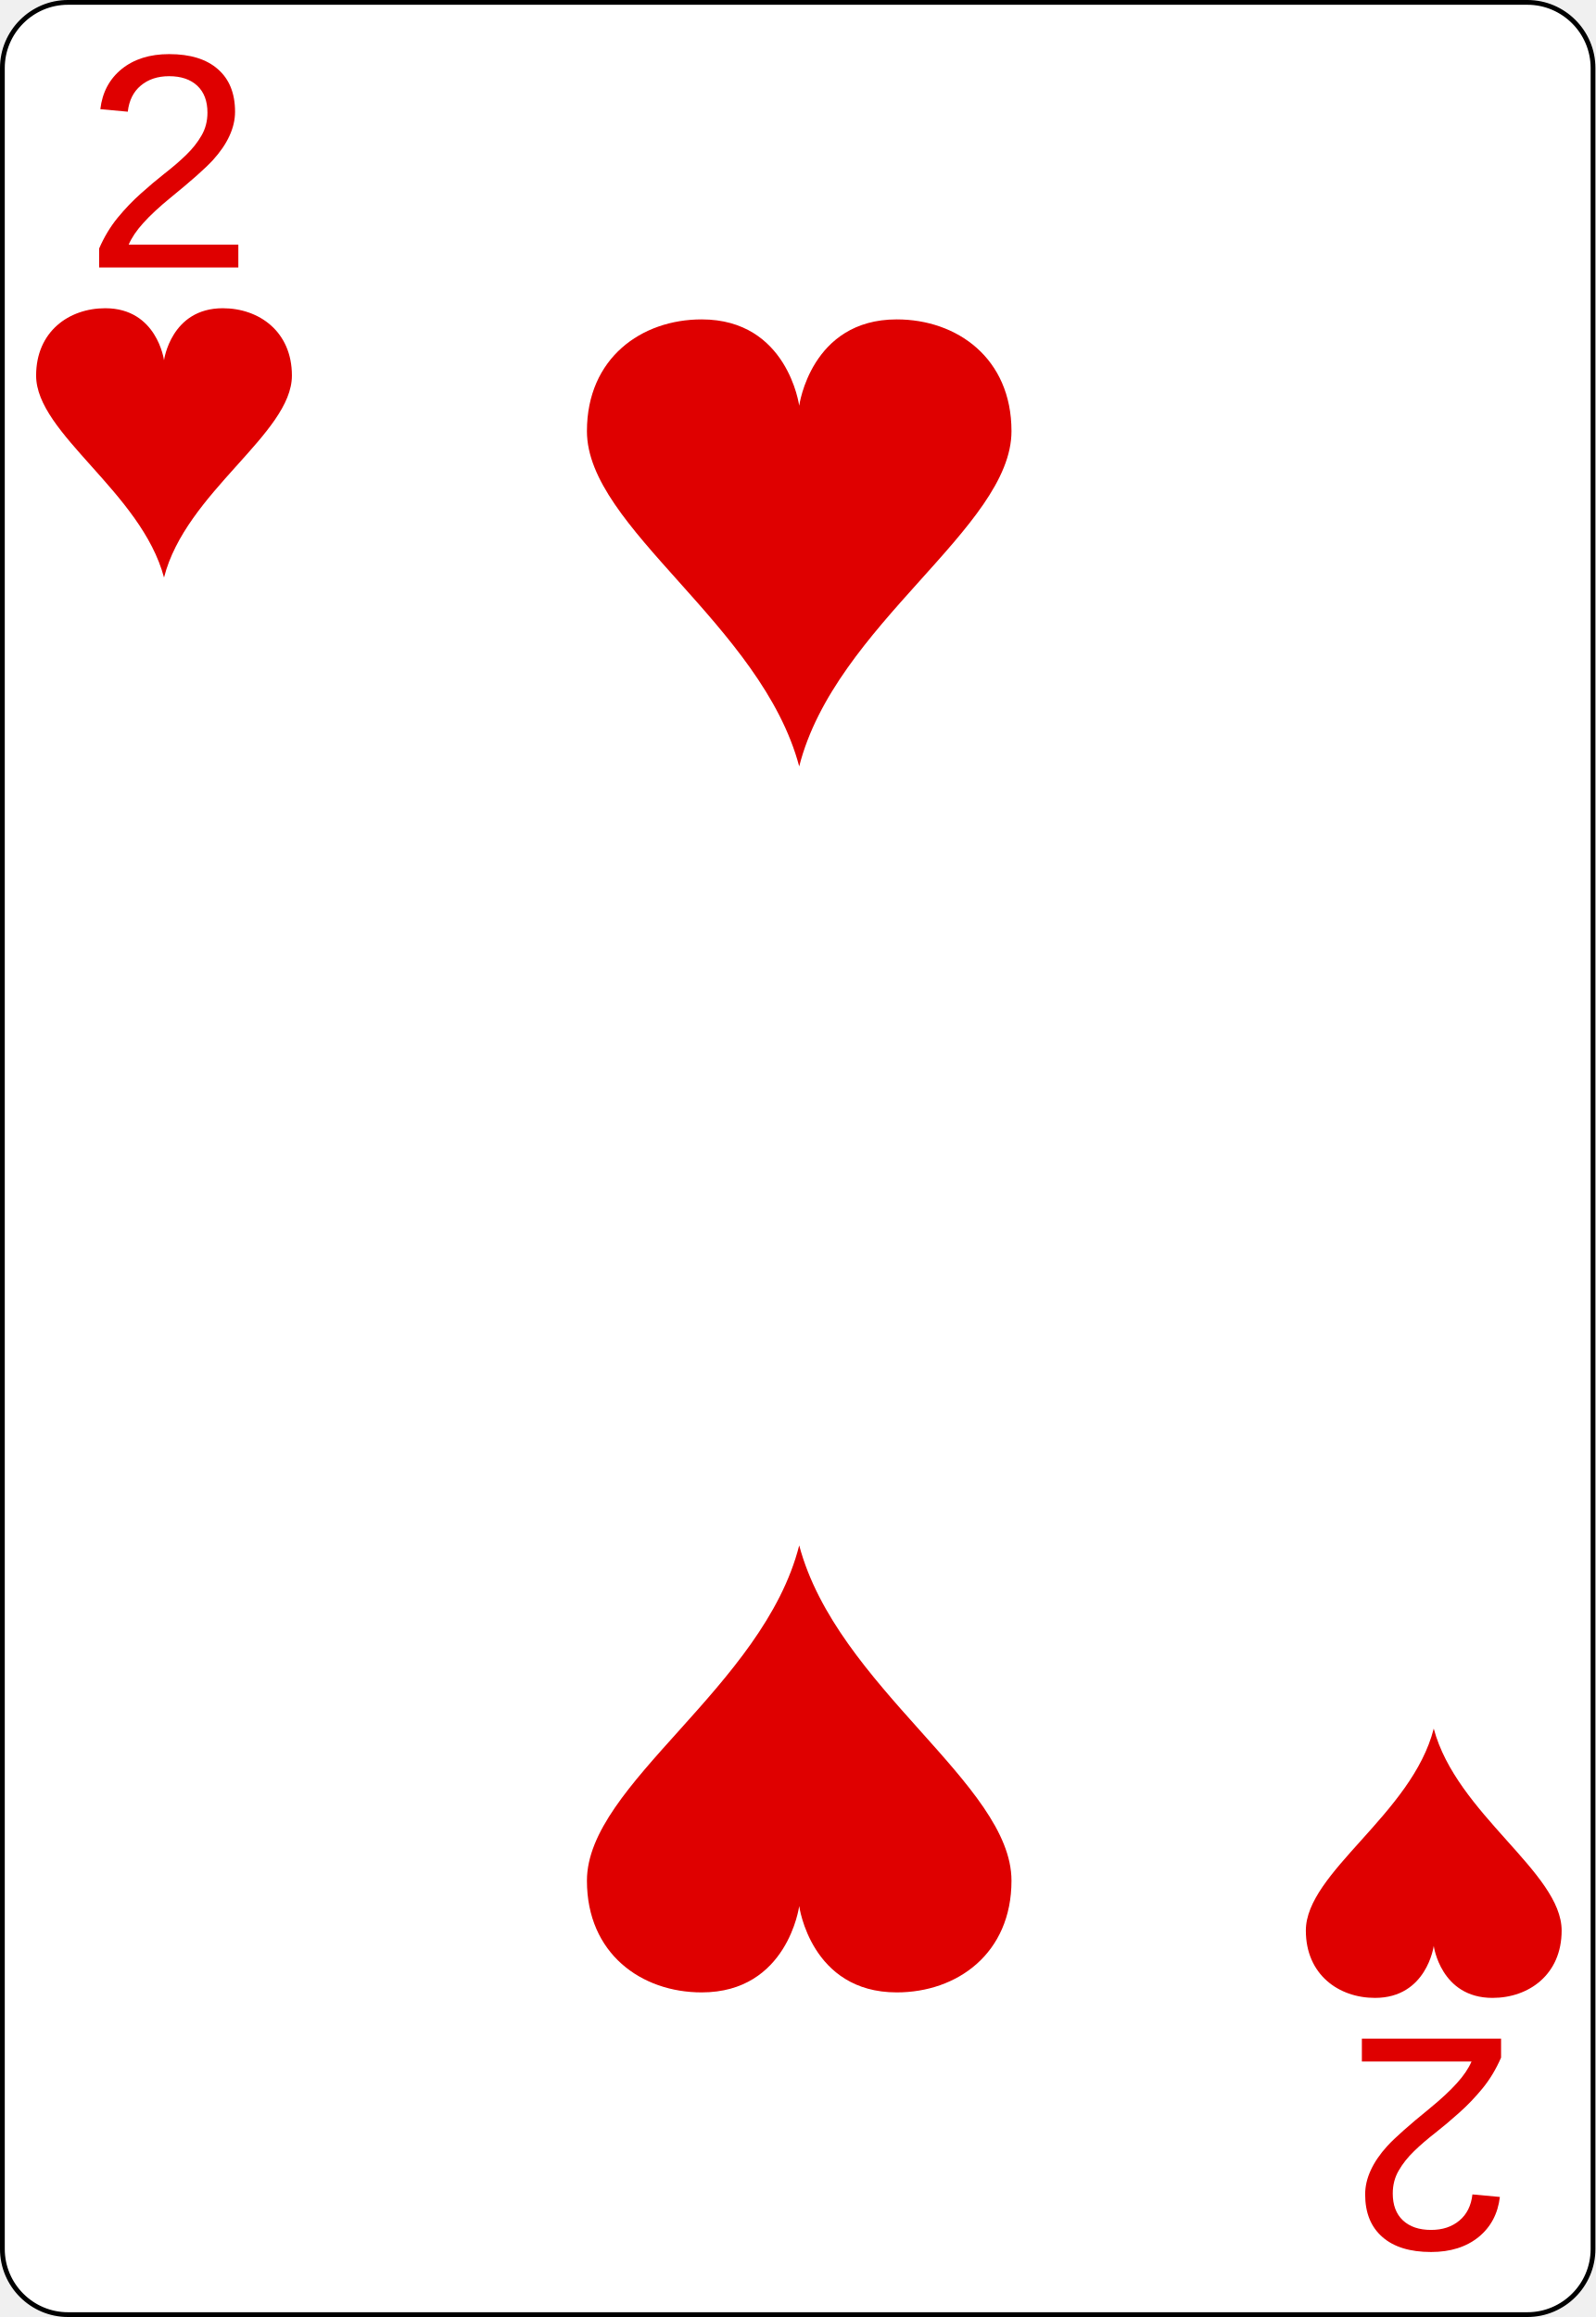
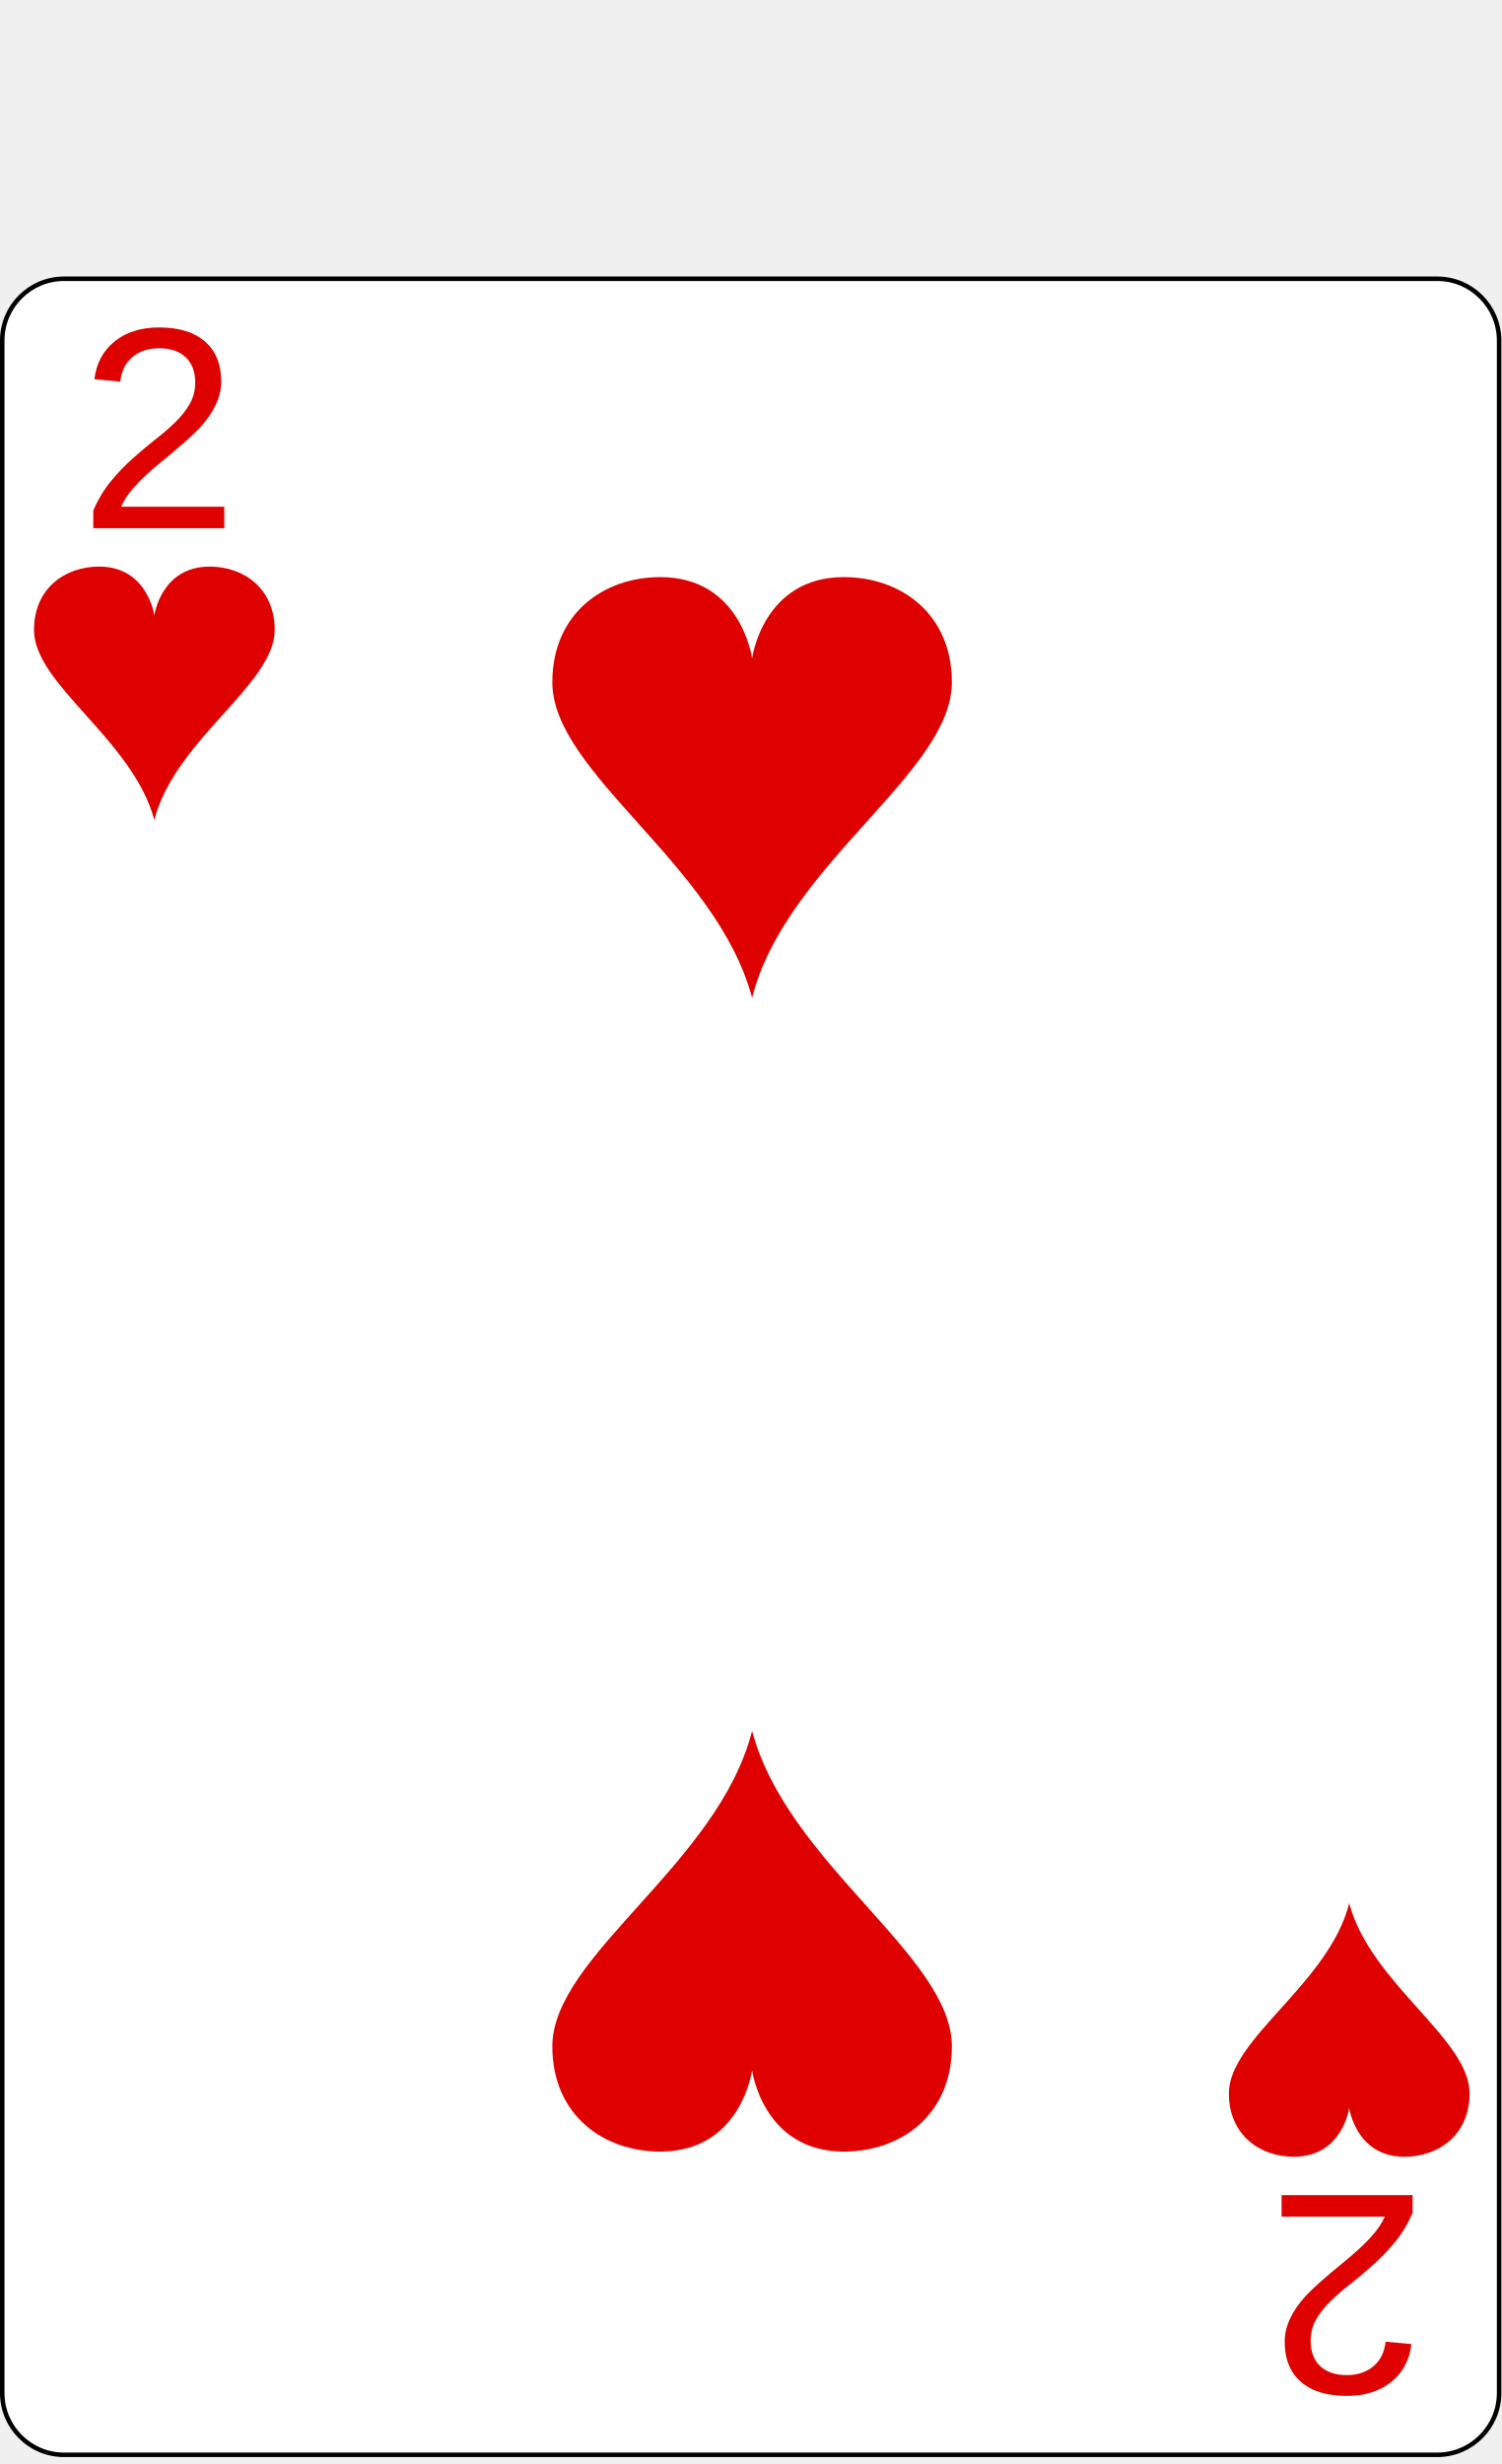
- <svg xmlns="http://www.w3.org/2000/svg" xmlns:xlink="http://www.w3.org/1999/xlink" width="167.087pt" height="242.667pt" viewBox="0 0 167.087 242.667" xml:space="preserve" id="svg2" version="1.1">
+ <svg xmlns="http://www.w3.org/2000/svg" xmlns:xlink="http://www.w3.org/1999/xlink" width="110.087pt" height="180.667pt" viewBox="0 -15 167.087 242.667" xml:space="preserve" id="svg2" version="1.1">
  <defs id="defs41">
    <radialGradient xlink:href="#linearGradient3773" id="radialGradient3781" cx="-0.158" cy="-8.835" fx="-0.158" fy="-8.835" r="8" gradientTransform="matrix(-1.584269,-0.02349808,0.03071979,-2.477574,-0.2485638,-26.71351)" gradientUnits="userSpaceOnUse" />
    <linearGradient id="linearGradient3773">
      <stop style="stop-color:#000000;stop-opacity:1;" offset="0" id="stop3775" />
      <stop style="stop-color:#000000;stop-opacity:0.649;" offset="1" id="stop3777" />
    </linearGradient>
    <radialGradient xlink:href="#linearGradient3773" id="radialGradient3957" cx="-0.158" cy="-8.835" fx="-0.158" fy="-8.835" r="8" gradientTransform="matrix(-1.584269,-0.02349808,0.03071979,-2.477574,-0.2485638,-26.71351)" gradientUnits="userSpaceOnUse" />
    <linearGradient id="linearGradient3959">
      <stop style="stop-color:#000000;stop-opacity:1;" offset="0" id="stop3961" />
      <stop style="stop-color:#000000;stop-opacity:0.649;" offset="1" id="stop3963" />
    </linearGradient>
    <radialGradient r="81.903" fy="509.476" fx="168.025" cy="509.476" cx="168.025" gradientTransform="matrix(1.25656,-0.7774064,0.3366382,0.5361257,-221.2021,359.2426)" gradientUnits="userSpaceOnUse" id="radialGradient3975" xlink:href="#linearGradient3784-4" />
    <linearGradient id="linearGradient3784-4">
      <stop style="stop-color:#ffffff;stop-opacity:0.435;" offset="0" id="stop3786-8" />
      <stop style="stop-color:#000000;stop-opacity:0;" offset="1" id="stop3788-6" />
    </linearGradient>
    <radialGradient xlink:href="#linearGradient3784-4-5" id="radialGradient3929" gradientUnits="userSpaceOnUse" gradientTransform="matrix(1.25656,-0.7774064,0.3366382,0.5361257,-221.2021,359.2426)" cx="168.025" cy="509.476" fx="168.025" fy="509.476" r="81.903" />
    <linearGradient id="linearGradient3784-4-5">
      <stop style="stop-color:#ffffff;stop-opacity:0.489;" offset="0" id="stop3786-8-0" />
      <stop style="stop-color:#000000;stop-opacity:0;" offset="1" id="stop3788-6-3" />
    </linearGradient>
    <radialGradient xlink:href="#linearGradient3784-4-1" id="radialGradient3927" gradientUnits="userSpaceOnUse" gradientTransform="matrix(1.25656,-0.7774064,0.3366382,0.5361257,-221.2021,359.2426)" cx="168.025" cy="509.476" fx="168.025" fy="509.476" r="81.903" />
    <linearGradient id="linearGradient3784-4-1">
      <stop style="stop-color:#ffffff;stop-opacity:0.237;" offset="0" id="stop3786-8-03" />
      <stop style="stop-color:#000000;stop-opacity:0;" offset="1" id="stop3788-6-6" />
    </linearGradient>
    <radialGradient xlink:href="#linearGradient3768" id="radialGradient3776" cx="-0.206" cy="-4.579" fx="-0.206" fy="-4.579" r="8" gradientTransform="matrix(-1,0,0,-1.720176,-0.4120407,-13.02719)" gradientUnits="userSpaceOnUse" />
    <linearGradient id="linearGradient3768">
      <stop style="stop-color:#df0000;stop-opacity:1;" offset="0" id="stop3770" />
      <stop style="stop-color:#df0000;stop-opacity:0.672;" offset="1" id="stop3772" />
    </linearGradient>
    <radialGradient r="81.903" fy="511.223" fx="171.487" cy="511.223" cx="171.487" gradientTransform="matrix(1.152989,-0.6739155,0.3948202,0.6754904,-233.6326,270.4008)" gradientUnits="userSpaceOnUse" id="radialGradient4013" xlink:href="#linearGradient3784-4-6" />
    <linearGradient id="linearGradient3784-4-6">
      <stop style="stop-color:#ffffff;stop-opacity:0.313;" offset="0" id="stop3786-8-8" />
      <stop style="stop-color:#000000;stop-opacity:0;" offset="1" id="stop3788-6-8" />
    </linearGradient>
    <radialGradient r="81.903" fy="492.632" fx="159.354" cy="492.632" cx="159.354" gradientTransform="matrix(1.089478,-0.715138,0.4464527,0.6562658,-244.9333,290.9185)" gradientUnits="userSpaceOnUse" id="radialGradient4013-8" xlink:href="#linearGradient3784-4-2" />
    <linearGradient id="linearGradient3784-4-2">
      <stop style="stop-color:#ffffff;stop-opacity:0.29;" offset="0" id="stop3786-8-1" />
      <stop style="stop-color:#000000;stop-opacity:0;" offset="1" id="stop3788-6-5" />
    </linearGradient>
    <radialGradient r="81.903" fy="492.632" fx="159.354" cy="492.632" cx="159.354" gradientTransform="matrix(1.089478,-0.715138,0.4464527,0.6562658,-244.9333,290.9185)" gradientUnits="userSpaceOnUse" id="radialGradient3073" xlink:href="#linearGradient3784-4-2" />
  </defs>
  <g id="Layer_x0020_1" style="fill-rule:nonzero;clip-rule:nonzero;stroke:#000000;stroke-miterlimit:4;">
    <path style="fill:#FFFFFF;stroke-width:0.5;" d="M166.837,235.548c0,3.777-3.087,6.869-6.871,6.869H7.111c-3.775,0-6.861-3.092-6.861-6.869V7.12C0.25,3.343,3.336,0.25,7.111,0.25h152.855    c3.784,0,6.871,3.093,6.871,6.87v228.428z" id="path5" />
    <g style="stroke:none;" id="g7">
      <g id="g9">
				
			</g>
    </g>
    <g id="g15">
			
		</g>
    <g id="g19">
			
		</g>
    <g style="stroke:none;" id="g23">
      <g id="g25">
				
			</g>
    </g>
    <g style="stroke:none;" id="g31">
      <g id="g33">
				
			</g>
    </g>
  </g>
  <text xml:space="preserve" style="font-size:32px;font-style:normal;font-weight:normal;line-height:125%;letter-spacing:0px;word-spacing:0px;fill:#df0000;fill-opacity:1;stroke:none;font-family:Bitstream Vera Sans" x="8.775" y="28.013" id="text3788">
    <tspan id="tspan3790" x="8.775" y="28.013" style="font-style:normal;font-variant:normal;font-weight:normal;font-stretch:normal;fill:#df0000;fill-opacity:1;font-family:Arial;-inkscape-font-specification:Arial">2</tspan>
  </text>
  <g transform="matrix(1.674307,0,0,1.566992,17.17751,46.38532)" id="layer1-9-6" style="fill:#df0000;fill-opacity:1">
    <path style="fill:#df0000;fill-opacity:1" id="hl-8" d="M 3.676,-9 C 0.433,-9 0,-5.523 0,-5.523 0,-5.523 -0.433,-9 -3.676,-9 -5.946,-9 -8,-7.441 -8,-4.5 -8,-0.614 -1.421,3.294 0,9 1.352,3.299 8,-0.614 8,-4.5 8,-7.441 5.946,-9 3.676,-9 z" />
  </g>
  <text xml:space="preserve" style="font-size:32px;font-style:normal;font-weight:normal;line-height:125%;letter-spacing:0px;word-spacing:0px;fill:#df0000;fill-opacity:1;stroke:none;font-family:Bitstream Vera Sans" x="-158.818" y="-213.515" id="text3788-4" transform="scale(-1,-1)">
    <tspan id="tspan3790-3" x="-158.818" y="-213.515" style="font-style:normal;font-variant:normal;font-weight:normal;font-stretch:normal;fill:#df0000;fill-opacity:1;font-family:Arial;-inkscape-font-specification:Arial">2</tspan>
  </text>
  <g transform="matrix(-1.674307,0,0,-1.566992,150.156,195.1431)" id="layer1-9-6-5" style="fill:#df0000;fill-opacity:1">
    <path style="fill:#df0000;fill-opacity:1" id="hl-8-1" d="M 3.676,-9 C 0.433,-9 0,-5.523 0,-5.523 0,-5.523 -0.433,-9 -3.676,-9 -5.946,-9 -8,-7.441 -8,-4.5 -8,-0.614 -1.421,3.294 0,9 1.352,3.299 8,-0.614 8,-4.5 8,-7.441 5.946,-9 3.676,-9 z" />
  </g>
  <g transform="matrix(2.779008,0,0,2.600887,83.70107,56.85977)" id="layer1-9-6-8" style="fill:#df0000;fill-opacity:1">
    <path style="fill:#df0000;fill-opacity:1" id="hl-8-8" d="M 3.676,-9 C 0.433,-9 0,-5.523 0,-5.523 0,-5.523 -0.433,-9 -3.676,-9 -5.946,-9 -8,-7.441 -8,-4.5 -8,-0.614 -1.421,3.294 0,9 1.352,3.299 8,-0.614 8,-4.5 8,-7.441 5.946,-9 3.676,-9 z" />
  </g>
  <g transform="matrix(-2.779008,0,0,-2.600887,83.70107,185.2622)" id="layer1-9-6-8-9" style="fill:#df0000;fill-opacity:1">
    <path style="fill:#df0000;fill-opacity:1" id="hl-8-8-5" d="M 3.676,-9 C 0.433,-9 0,-5.523 0,-5.523 0,-5.523 -0.433,-9 -3.676,-9 -5.946,-9 -8,-7.441 -8,-4.5 -8,-0.614 -1.421,3.294 0,9 1.352,3.299 8,-0.614 8,-4.5 8,-7.441 5.946,-9 3.676,-9 z" />
  </g>
</svg>
